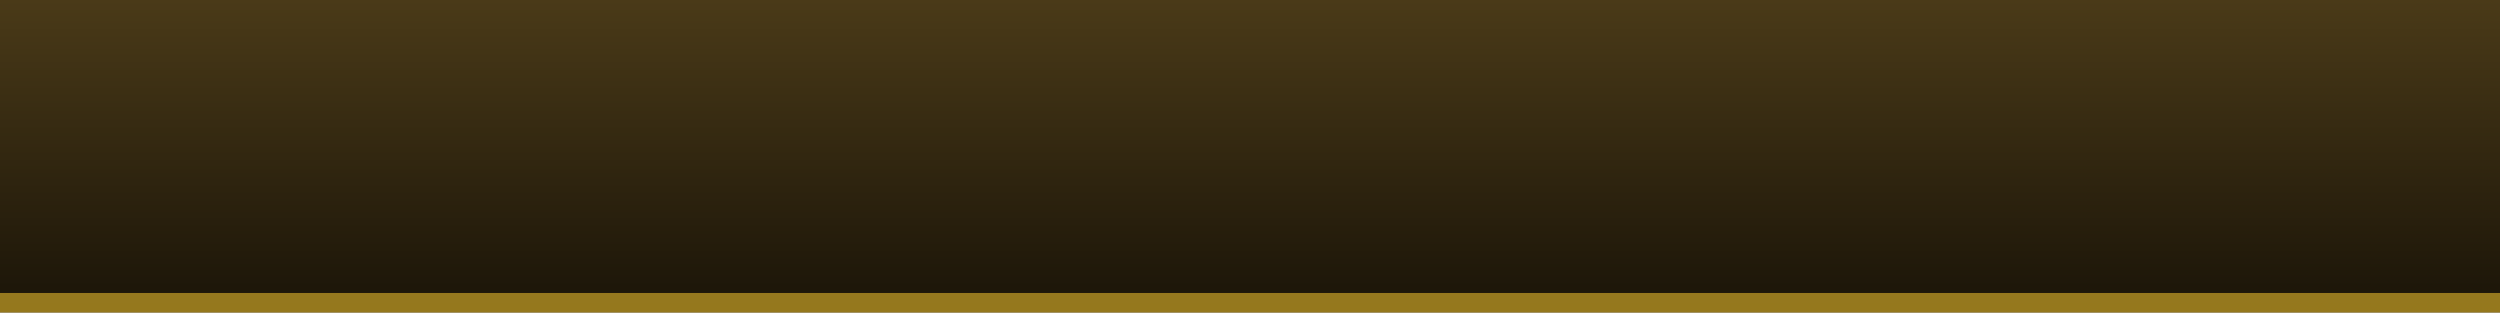
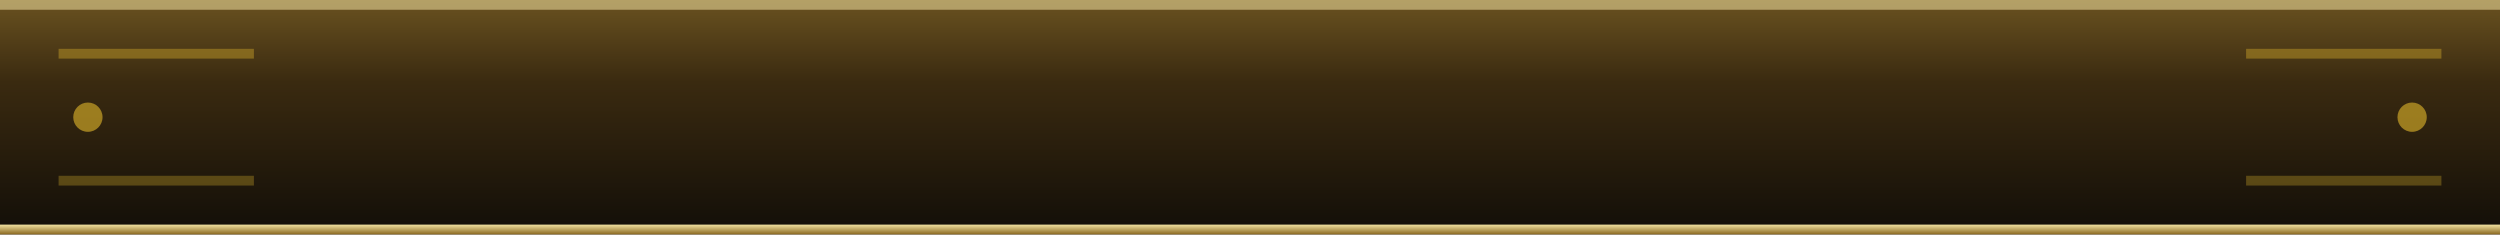
- <svg xmlns="http://www.w3.org/2000/svg" width="256" height="32" viewBox="0 0 256 32">
+ <svg xmlns="http://www.w3.org/2000/svg" width="512" height="48" viewBox="0 0 512 48">
  <defs>
    <linearGradient id="h" x1="0" y1="0" x2="0" y2="1">
-       <stop offset="0%" stop-color="#4a3a18" />
-       <stop offset="100%" stop-color="#1a1408" />
+       <stop offset="0%" stop-color="#6a5220" />
+       <stop offset="35%" stop-color="#3a2a10" />
+       <stop offset="100%" stop-color="#120e08" />
+     </linearGradient>
+     <linearGradient id="rim" x1="0" y1="0" x2="0" y2="1">
+       <stop offset="0%" stop-color="#f0e0a0" />
+       <stop offset="100%" stop-color="#8a6820" />
    </linearGradient>
  </defs>
-   <rect width="256" height="32" fill="url(#h)" />
-   <rect y="30" width="256" height="2" fill="#c9a227" opacity="0.7" />
+   <rect width="512" height="48" fill="url(#h)" />
+   <rect y="0" width="512" height="2" fill="#f0e0a0" opacity="0.55" />
+   <rect y="46" width="512" height="2" fill="url(#rim)" />
+   <rect x="12" y="10" width="40" height="2" fill="#c9a227" opacity="0.45" />
+   <rect x="460" y="10" width="40" height="2" fill="#c9a227" opacity="0.45" />
+   <rect x="12" y="36" width="40" height="2" fill="#c9a227" opacity="0.35" />
+   <rect x="460" y="36" width="40" height="2" fill="#c9a227" opacity="0.35" />
+   <circle cx="18" cy="24" r="3" fill="#c9a227" opacity="0.7" />
+   <circle cx="494" cy="24" r="3" fill="#c9a227" opacity="0.7" />
</svg>
